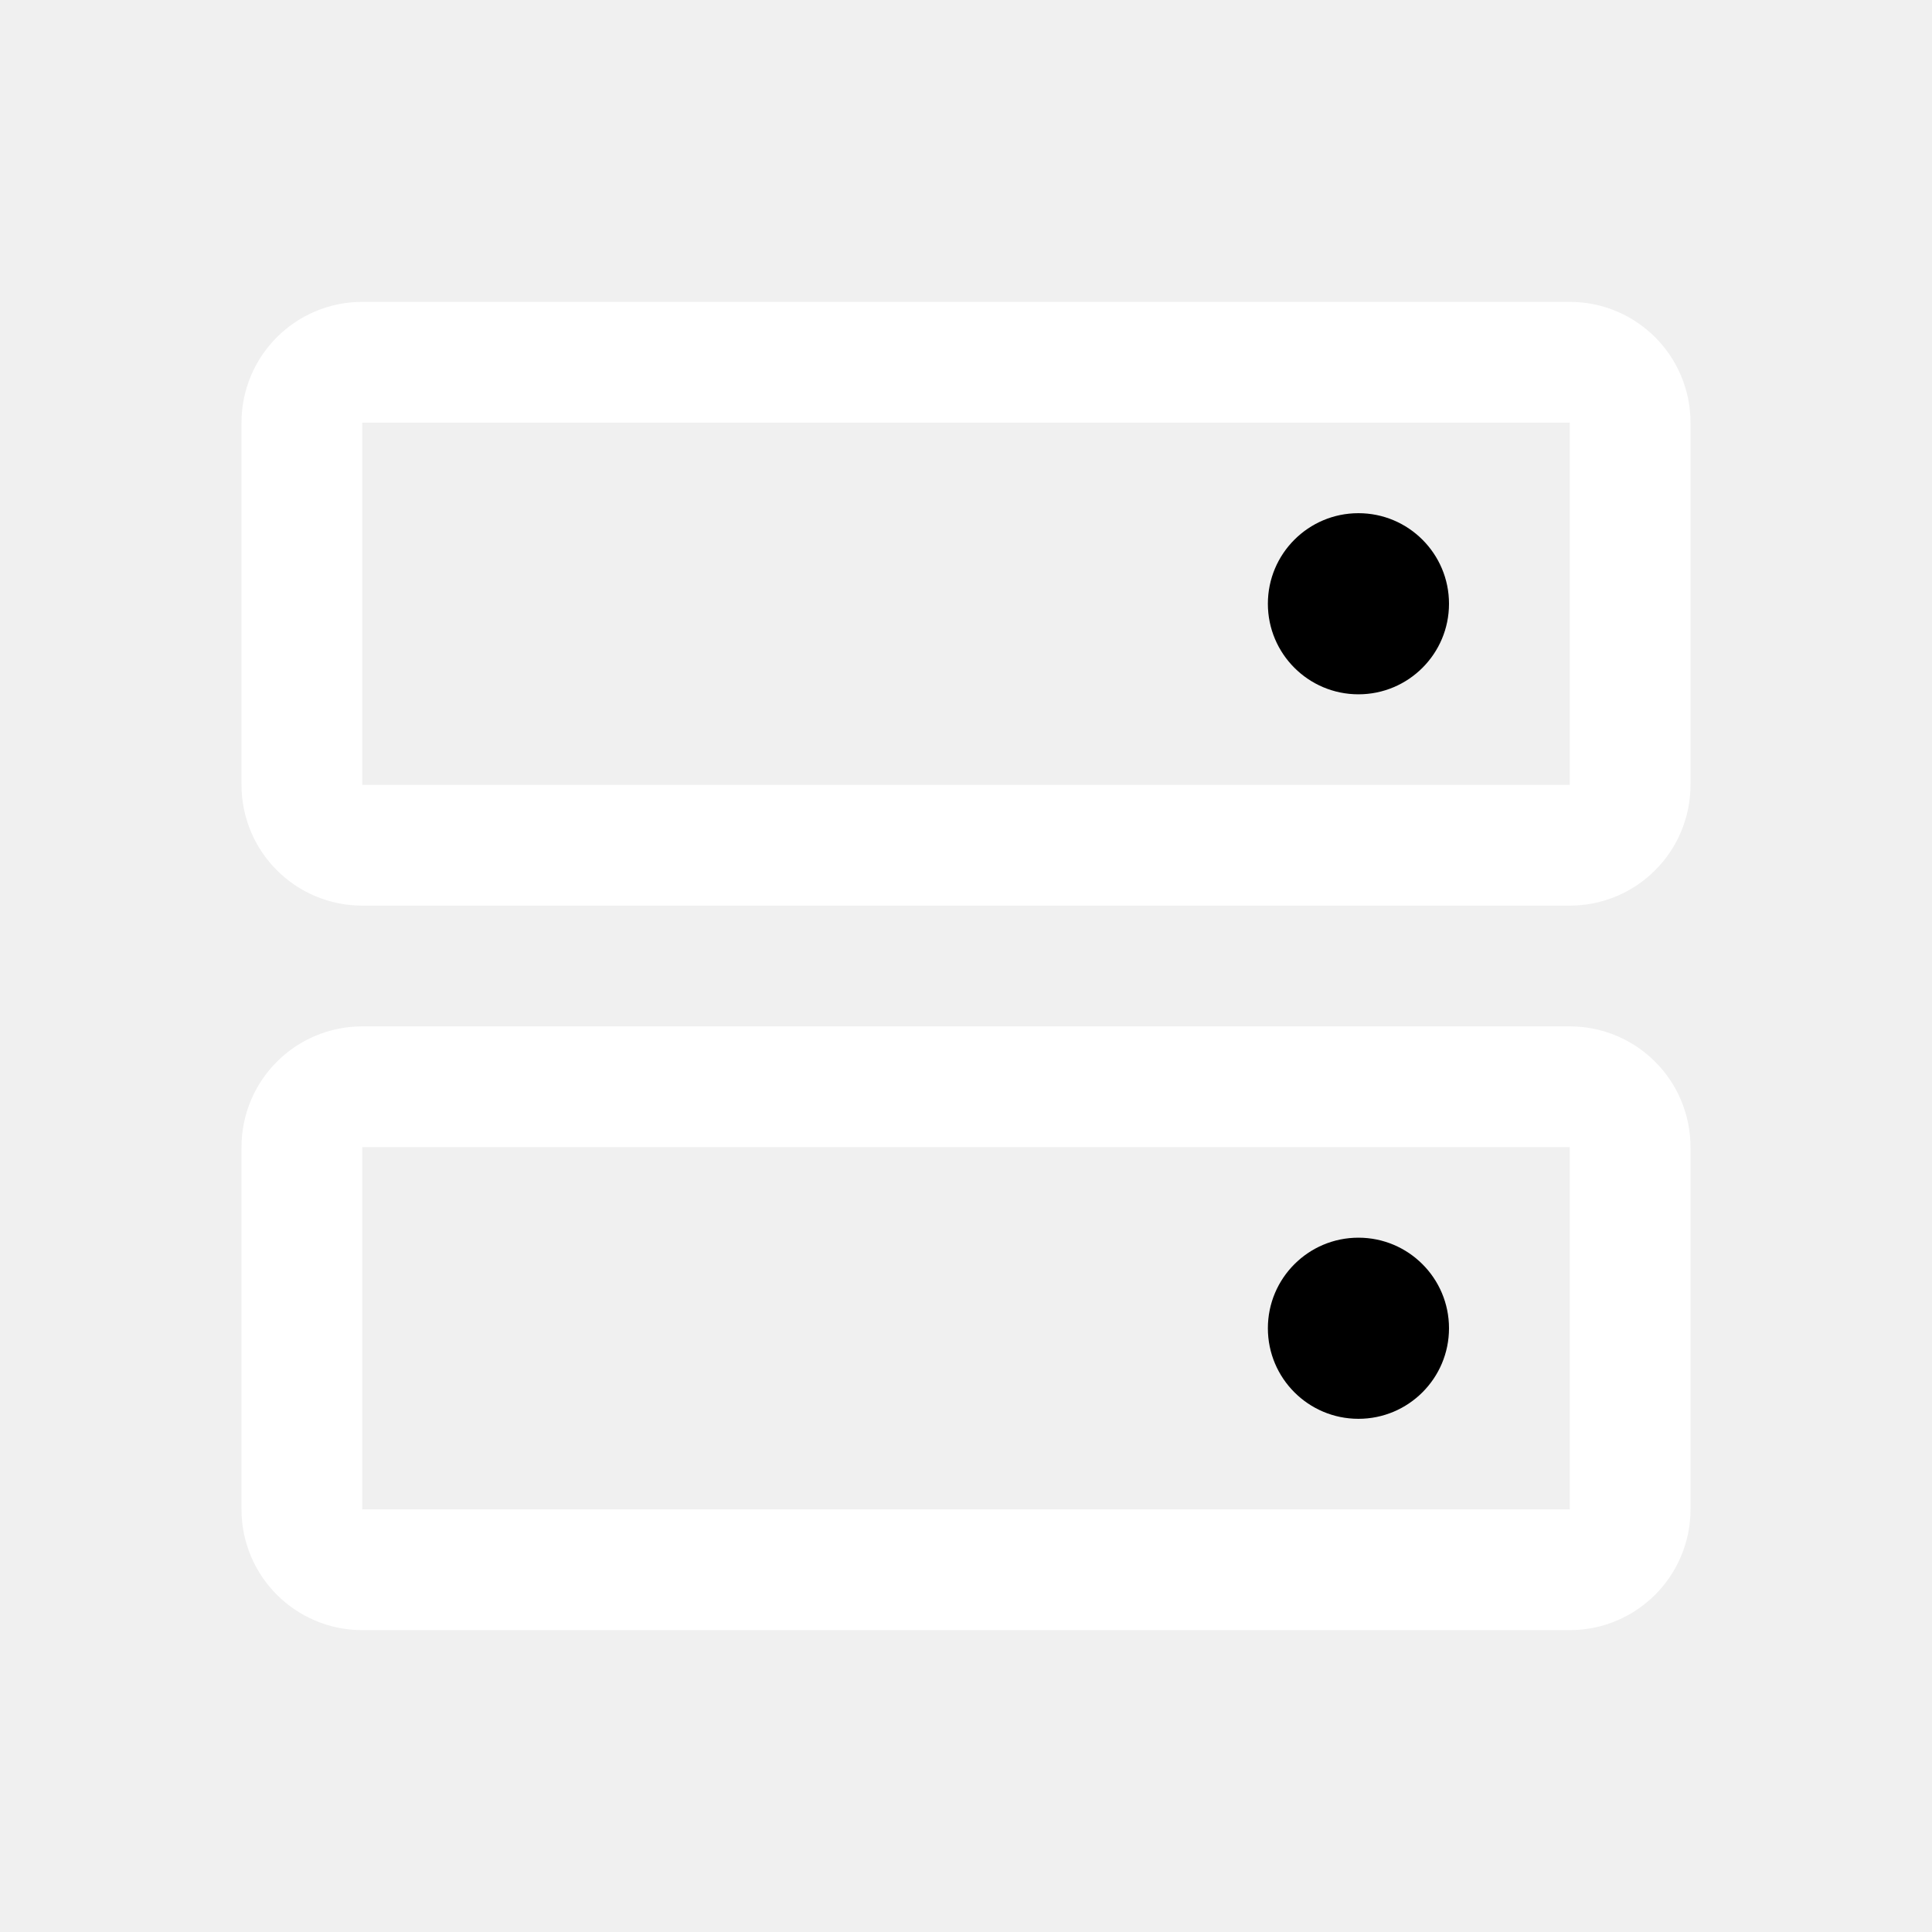
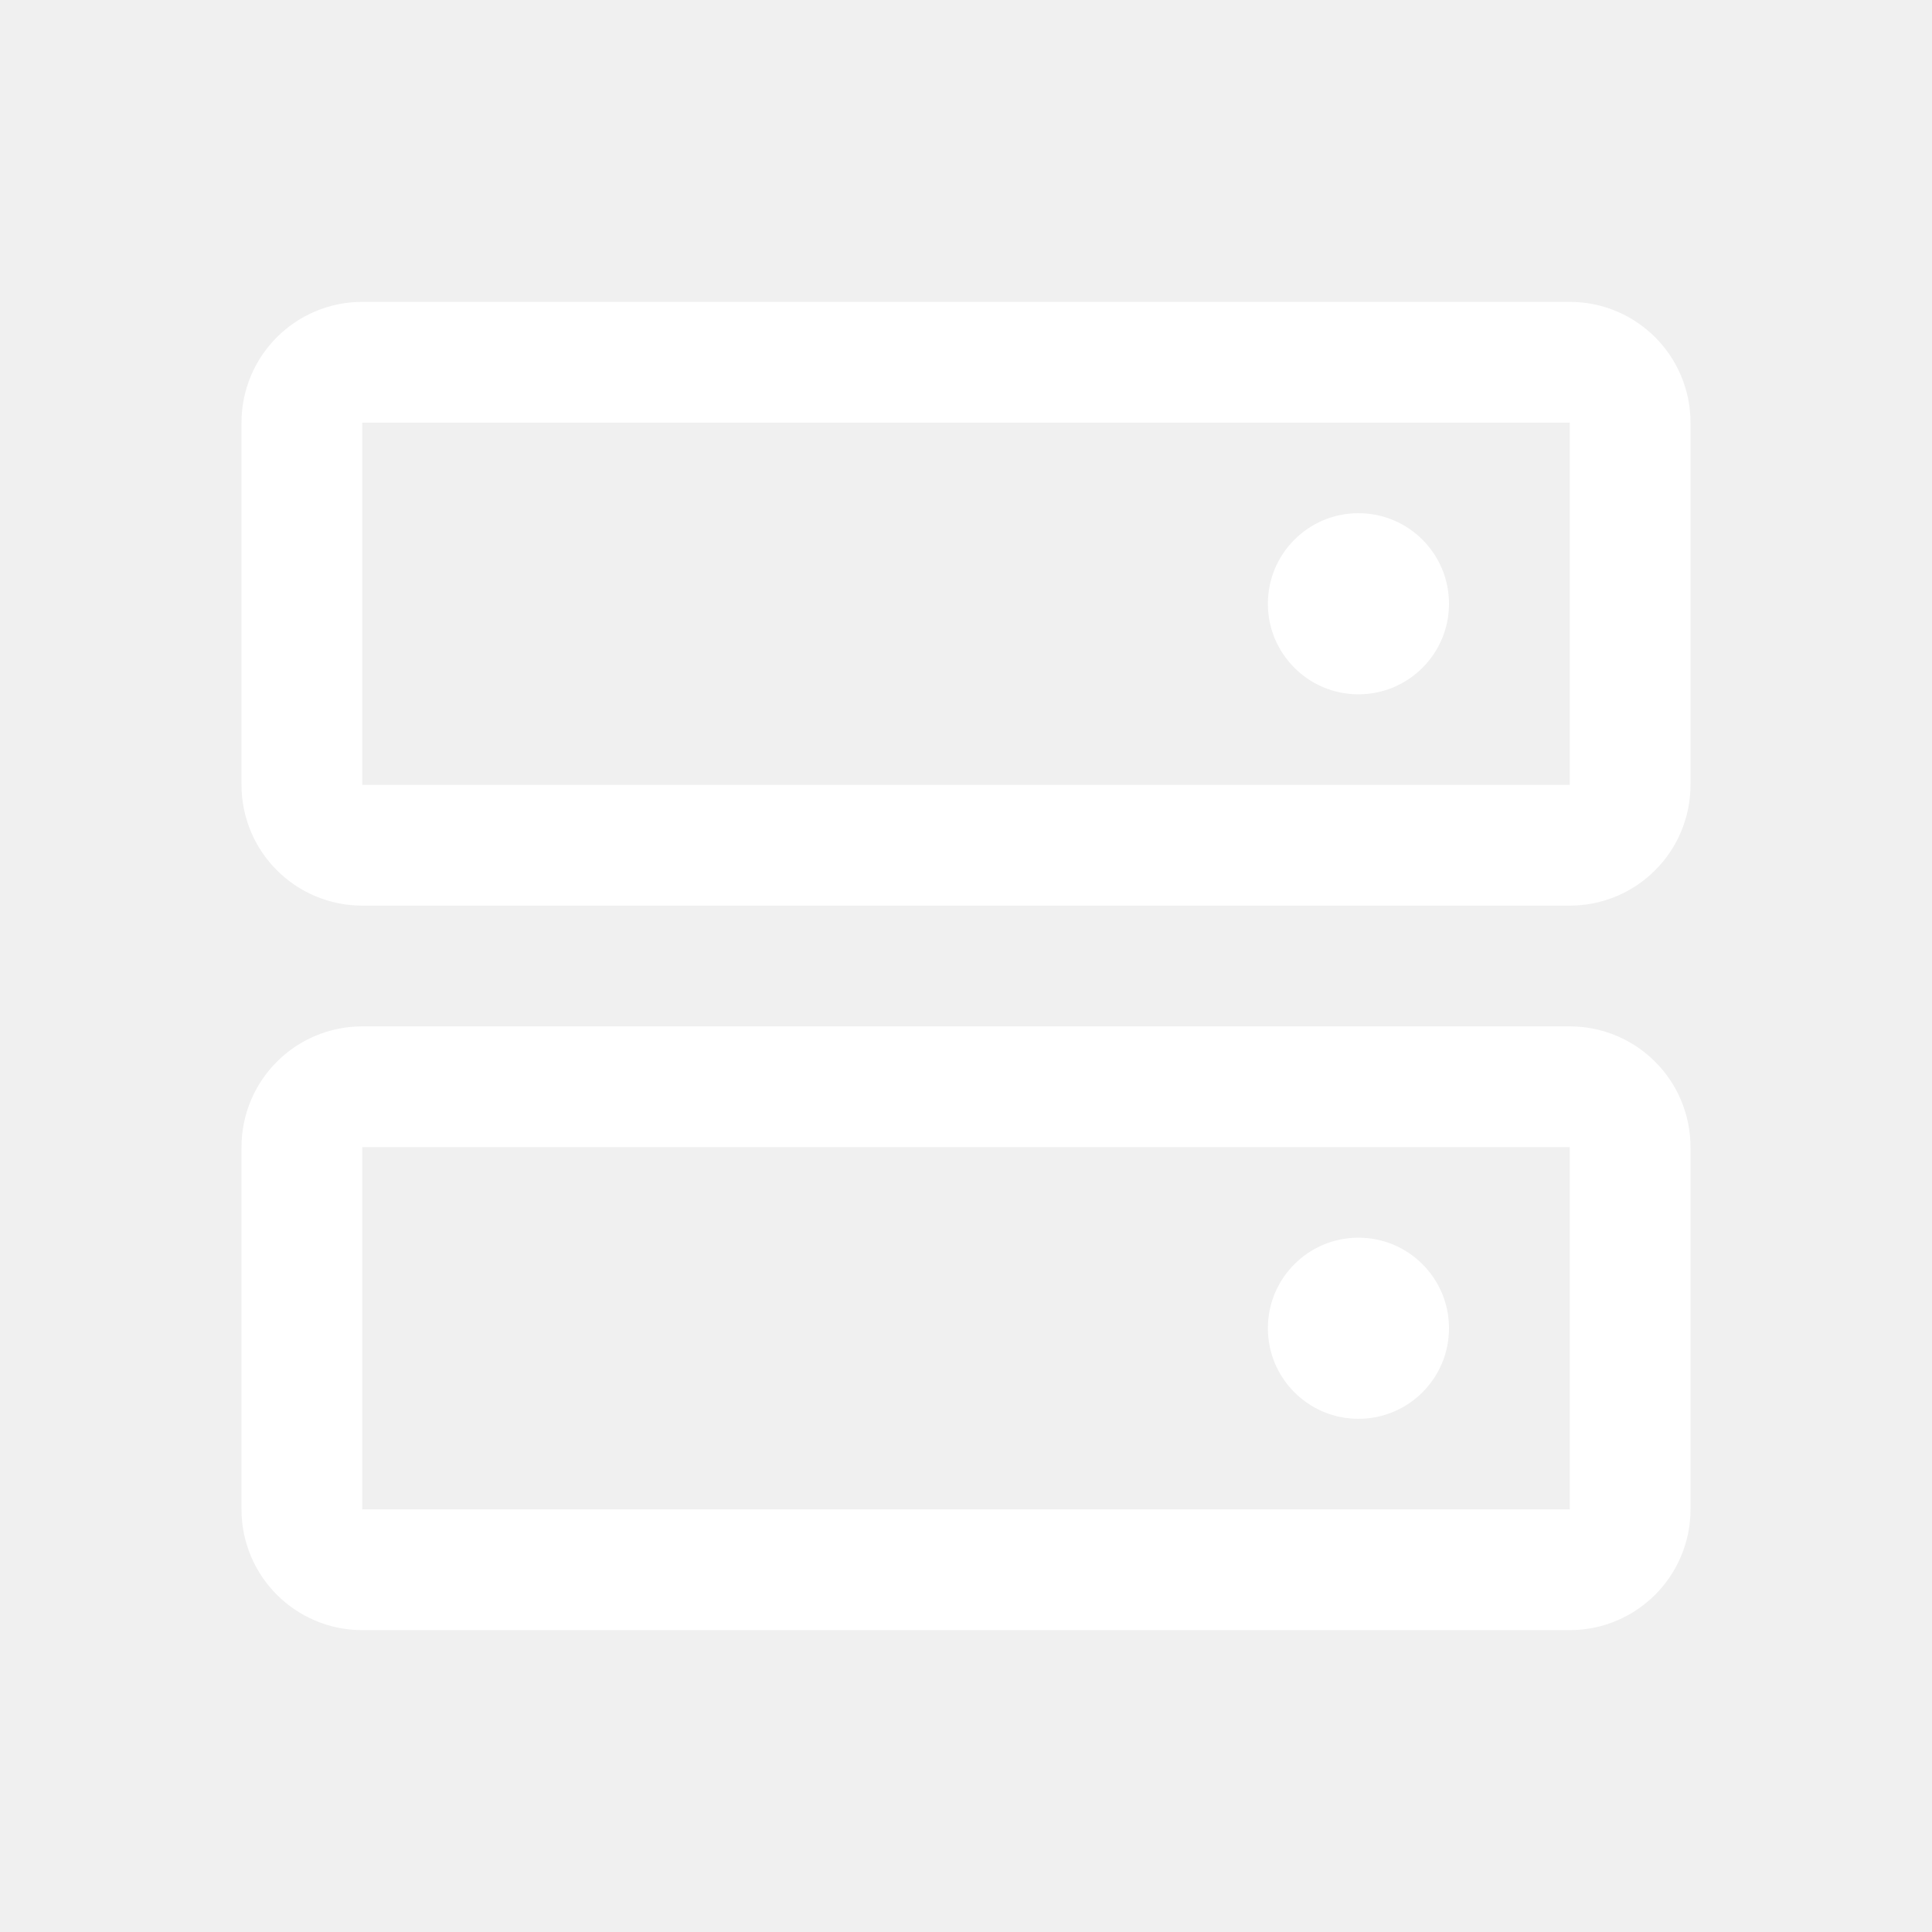
<svg xmlns="http://www.w3.org/2000/svg" viewBox="0 0 256 256">
  <rect width="256" height="256" fill="none" />
  <rect x="40" y="144" width="176" height="64" rx="8" fill="none" stroke="#fff" stroke-linecap="round" stroke-linejoin="round" stroke-width="16" />
  <rect x="40" y="48" width="176" height="64" rx="8" fill="none" stroke="#fff" stroke-linecap="round" stroke-linejoin="round" stroke-width="16" />
-   <circle cx="180" cy="80" r="12" />
-   <circle cx="180" cy="176" r="12" />
+   <circle cx="180" cy="80" r="12" fill="#fff" />
+   <circle cx="180" cy="176" r="12" fill="#fff" />
</svg>
